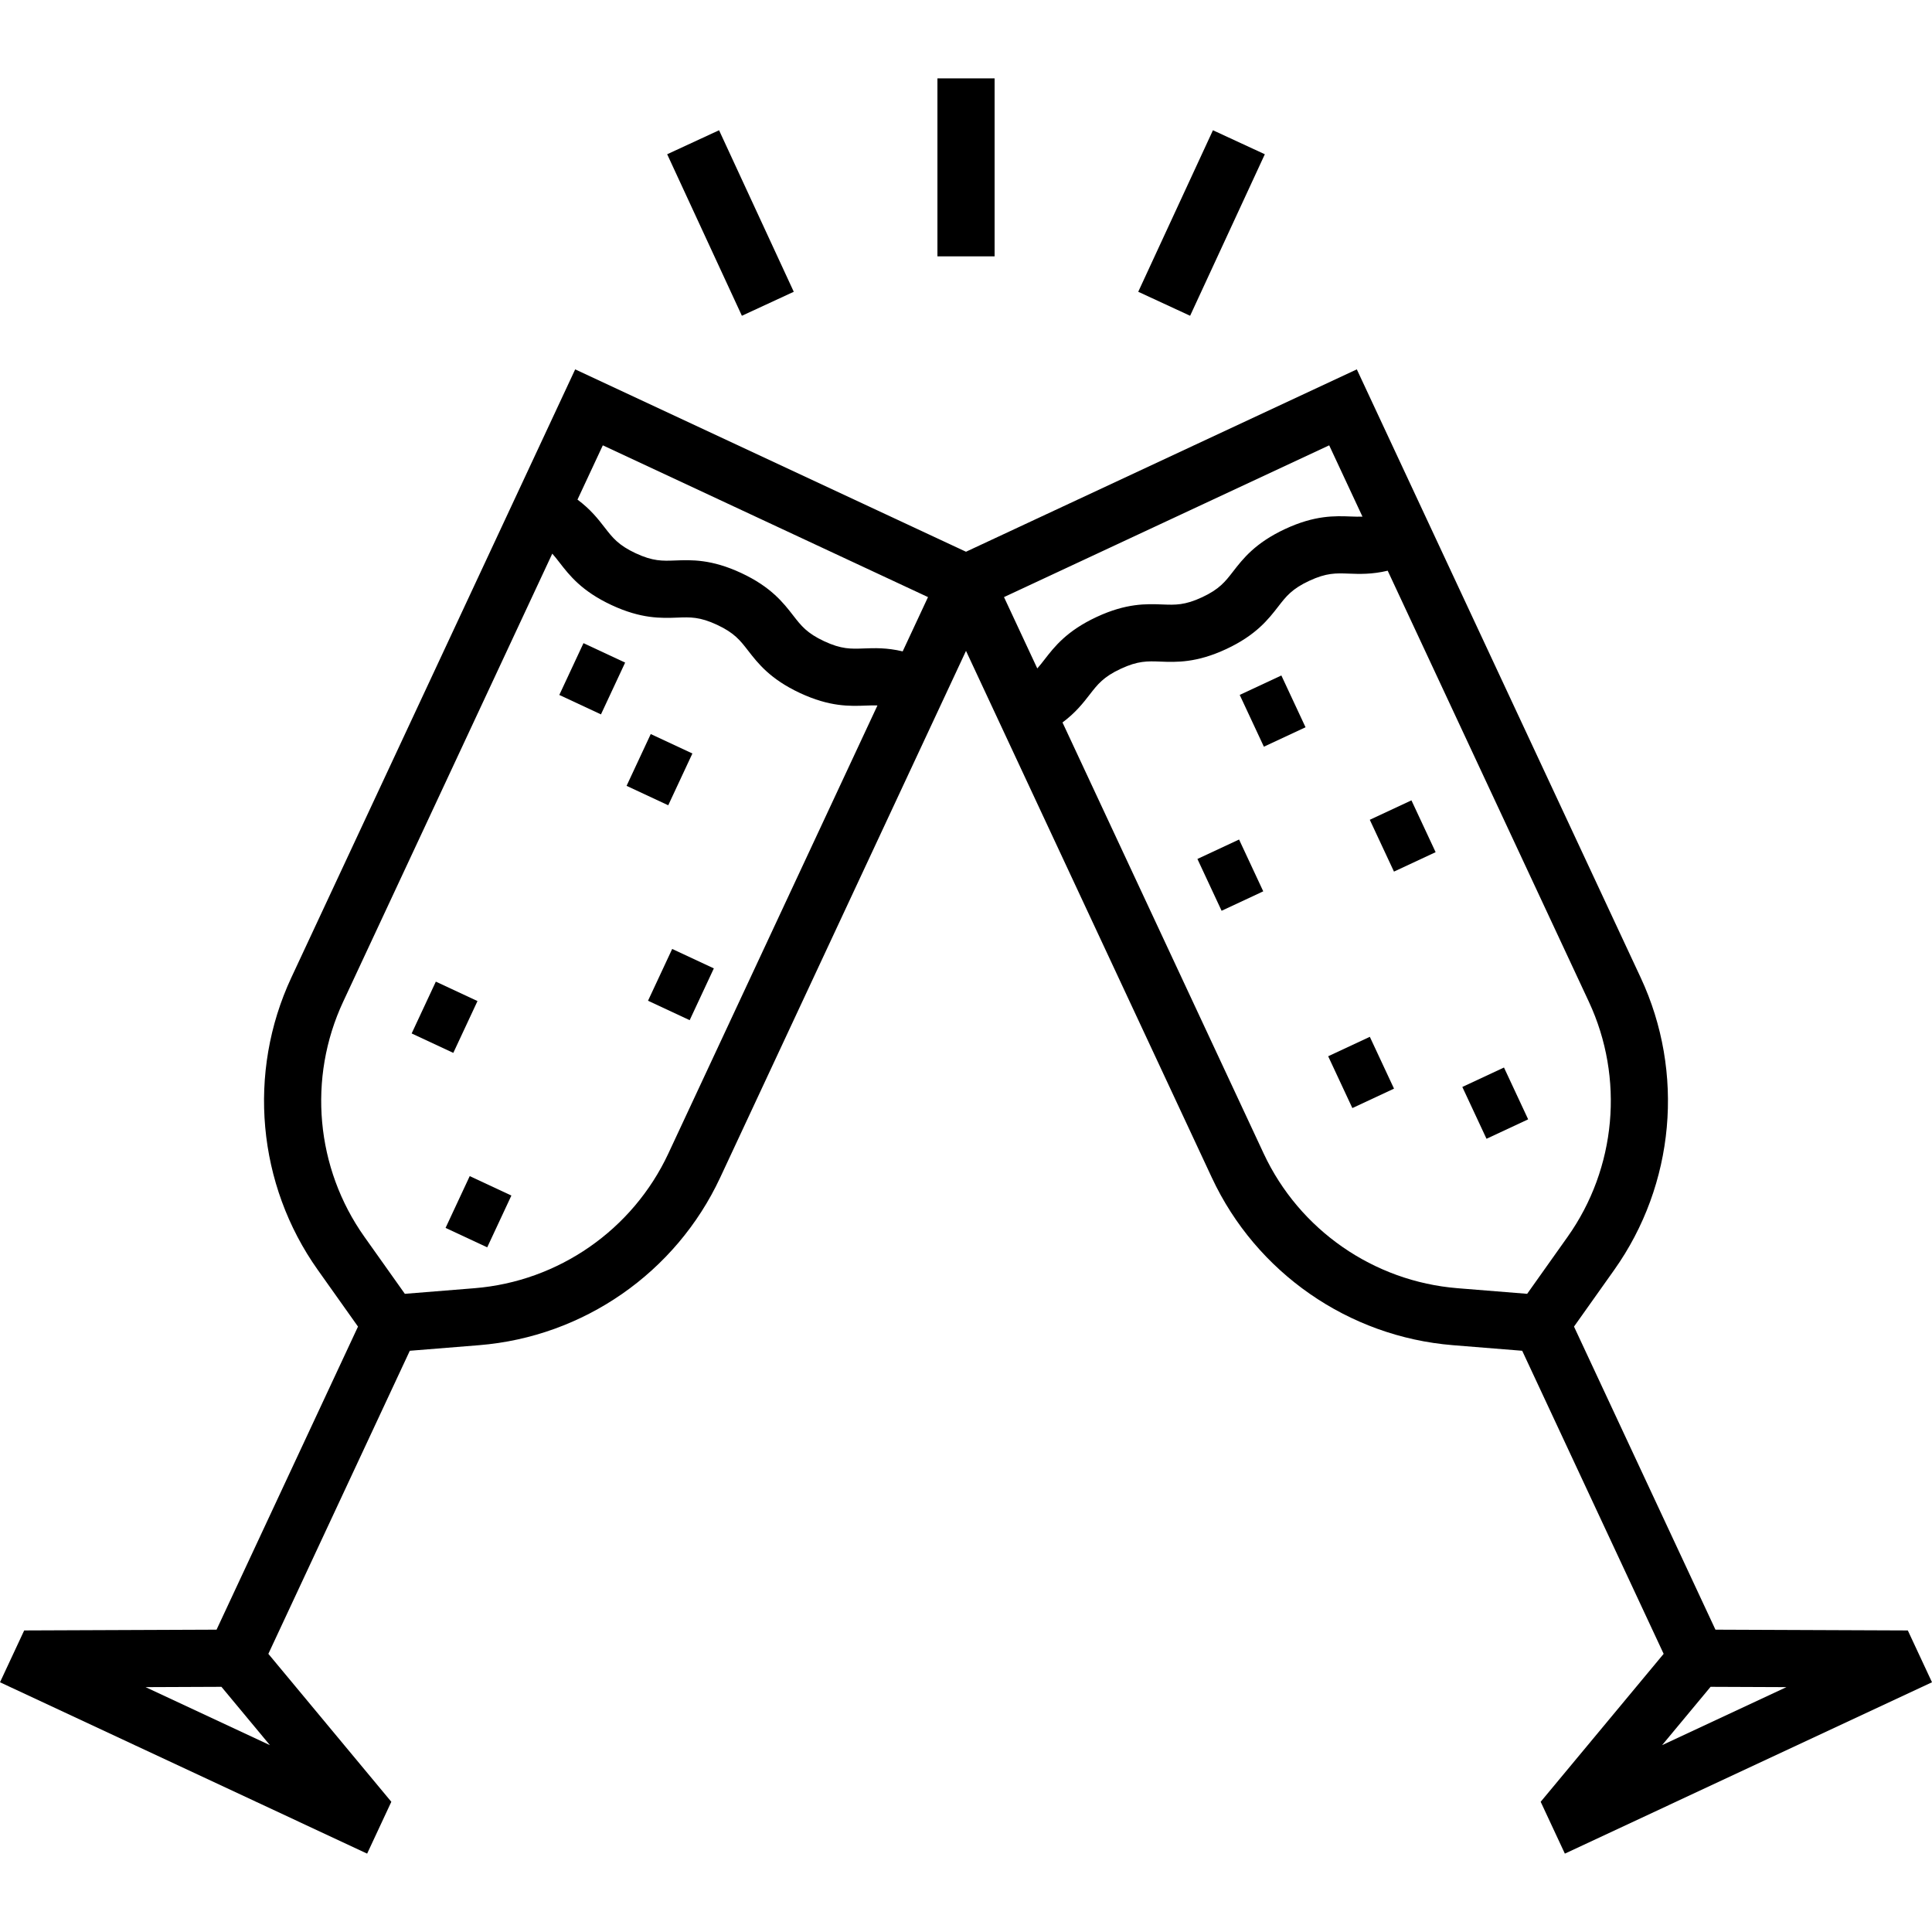
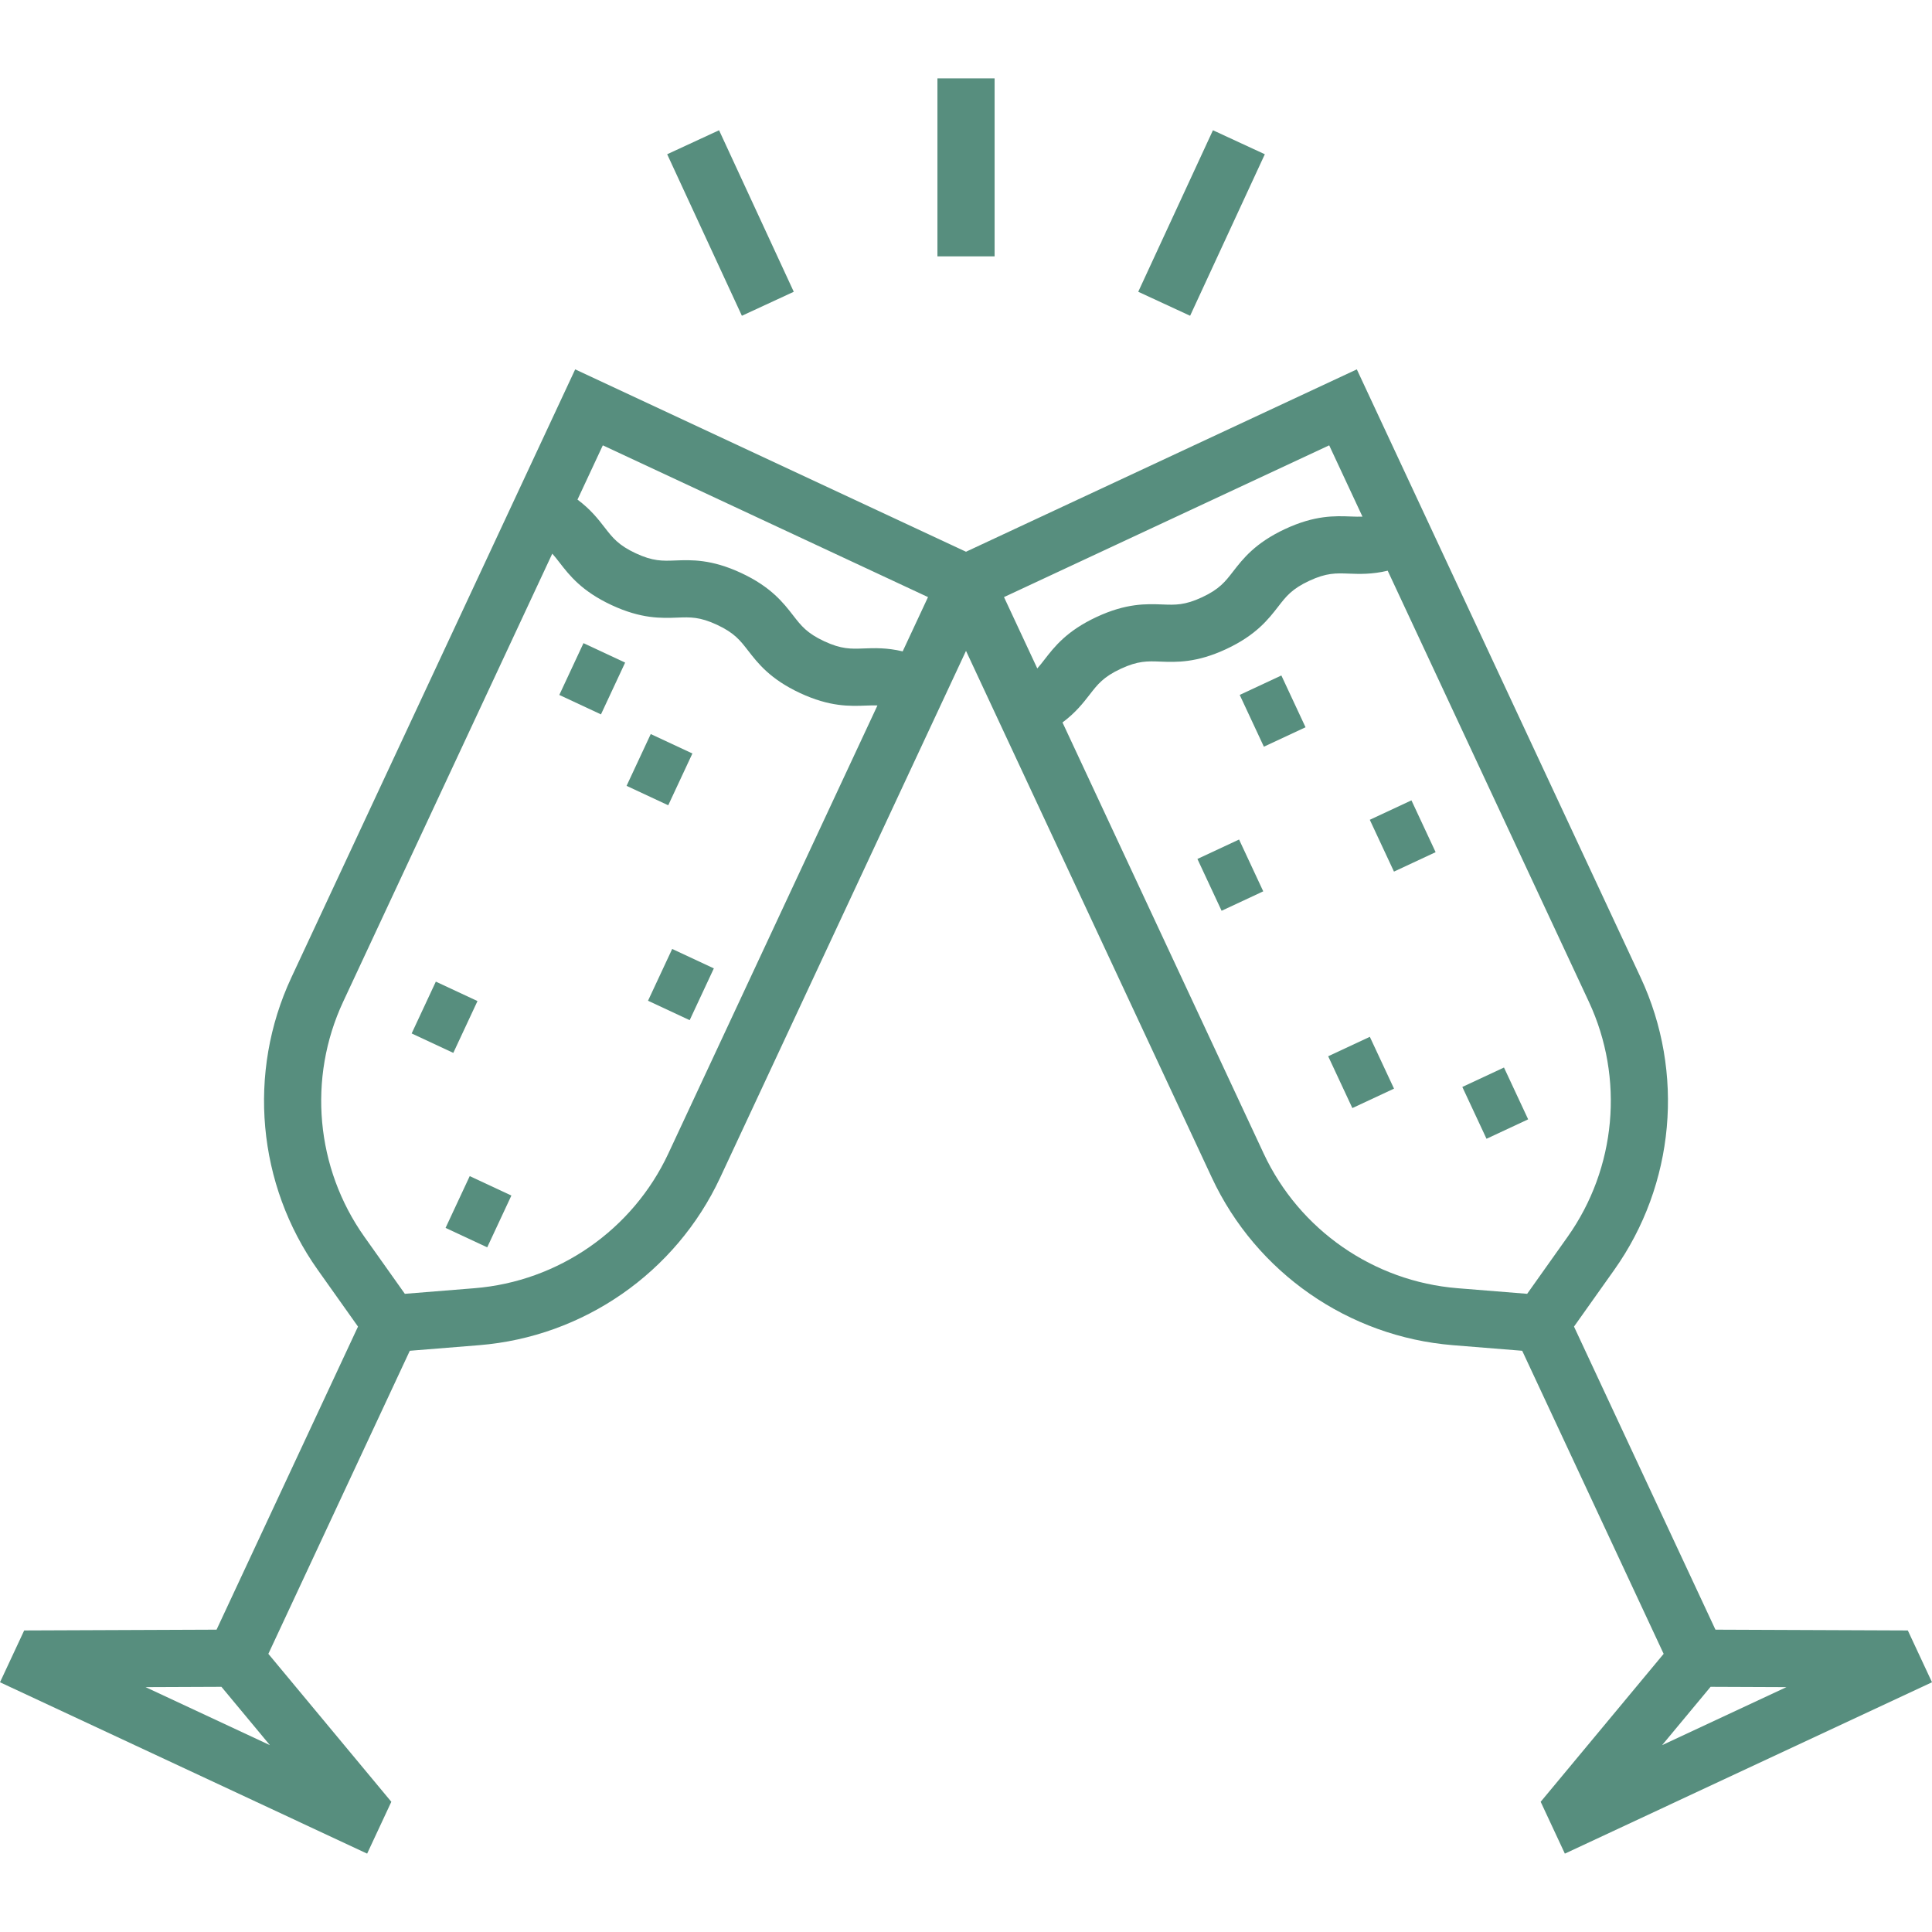
- <svg xmlns="http://www.w3.org/2000/svg" fill="#000000" version="1.1" id="Layer_1" viewBox="0 0 511.999 511.999" xml:space="preserve">
+ <svg xmlns="http://www.w3.org/2000/svg" fill="#578E7E" version="1.1" id="Layer_1" viewBox="0 0 511.999 511.999" xml:space="preserve">
  <g>
    <g>
      <rect x="248.43" y="20.771" width="15.15" height="47.164" />
    </g>
  </g>
  <g>
    <g>
      <rect x="294.84" y="51.521" transform="matrix(0.4198 -0.9076 0.9076 0.4198 131.1098 323.2903)" width="47.162" height="15.149" />
    </g>
  </g>
  <g>
    <g>
      <rect x="186.011" y="35.518" transform="matrix(0.9076 -0.4198 0.4198 0.9076 -6.9255 86.7289)" width="15.15" height="47.162" />
    </g>
  </g>
  <g>
    <g>
      <rect x="149.365" y="173.793" transform="matrix(0.4229 -0.9062 0.9062 0.4229 -72.4355 246.0279)" width="15.15" height="12.181" />
    </g>
  </g>
  <g>
    <g>
      <rect x="167.19" y="197.88" transform="matrix(0.4229 -0.9062 0.9062 0.4229 -83.9752 276.0825)" width="15.15" height="12.181" />
    </g>
  </g>
  <g>
    <g>
      <rect x="172.872" y="254.829" transform="matrix(0.4229 -0.9062 0.9062 0.4229 -132.3029 314.0963)" width="15.15" height="12.181" />
    </g>
  </g>
  <g>
    <g>
      <rect x="110.234" y="263.492" transform="matrix(0.4229 -0.9062 0.9062 0.4229 -176.3015 262.3353)" width="15.15" height="12.181" />
    </g>
  </g>
  <g>
    <g>
      <rect x="119.218" y="315.027" transform="matrix(0.4229 -0.9062 0.9062 0.4229 -217.8169 300.2174)" width="15.15" height="12.181" />
    </g>
  </g>
  <g>
    <g>
      <path d="M505.592,432.085l-50.982-0.205l-37.484-80.319l10.657-15.02c16.061-22.637,18.748-52.325,7.008-77.477L359.57,97.882    L256,146.216L152.432,97.882L77.208,259.064c-11.738,25.153-9.052,54.84,7.009,77.477l10.657,15.019L57.39,431.879l-50.98,0.205    L0,445.819l97.297,45.408l6.408-13.735l-32.587-39.205l37.484-80.319l18.356-1.479c27.667-2.229,52.146-19.238,63.885-44.39    L256,172.487l65.156,139.611c11.738,25.152,36.217,42.162,63.885,44.39l18.357,1.479l37.484,80.319l-32.587,39.206l6.408,13.735    l97.296-45.408L505.592,432.085z M71.53,462.483l-32.949-15.377l20.101-0.082L71.53,462.483z M177.117,305.691    c-9.439,20.226-29.124,33.905-51.373,35.697l-18.455,1.487l-10.714-15.1c-12.917-18.203-15.076-42.077-5.637-62.304l55.421-118.75    c0.659,0.733,1.263,1.511,1.923,2.363c2.614,3.374,5.869,7.574,13.773,11.263c7.905,3.689,13.214,3.484,17.479,3.323    c3.432-0.131,5.911-0.226,10.493,1.913c4.583,2.139,6.103,4.101,8.206,6.814c2.615,3.374,5.869,7.574,13.775,11.264    c7.906,3.688,13.215,3.487,17.481,3.324c1.077-0.041,2.06-0.07,3.045-0.036L177.117,305.691z M239.219,172.621    c-4.195-1.001-7.484-0.883-10.31-0.775c-3.431,0.129-5.911,0.225-10.495-1.914c-4.583-2.139-6.102-4.101-8.206-6.814    c-2.615-3.374-5.869-7.574-13.775-11.263c-7.906-3.69-13.216-3.487-17.479-3.323c-3.432,0.13-5.912,0.226-10.493-1.913    c-4.582-2.139-6.102-4.1-8.206-6.814c-1.732-2.235-3.754-4.833-7.214-7.404l6.712-14.383l86.179,40.219L239.219,172.621z     M276.815,174.776c-0.662,0.853-1.266,1.632-1.924,2.365l-8.822-18.904l86.18-40.219l8.818,18.896    c-0.984,0.034-1.967,0.005-3.043-0.036c-4.267-0.165-9.576-0.367-17.48,3.323c-7.905,3.69-11.159,7.889-13.774,11.263    c-2.103,2.715-3.623,4.675-8.204,6.813c-4.582,2.139-7.063,2.043-10.495,1.913c-4.265-0.166-9.574-0.367-17.481,3.324    C282.682,167.204,279.429,171.401,276.815,174.776z M404.713,342.875l-18.455-1.487c-22.249-1.793-41.934-15.471-51.374-35.697    l-53.311-114.23c3.461-2.572,5.483-5.17,7.216-7.405c2.104-2.715,3.624-4.675,8.207-6.814c4.583-2.14,7.061-2.045,10.495-1.913    c4.268,0.164,9.574,0.366,17.481-3.324c7.904-3.69,11.158-7.889,13.773-11.263c2.103-2.715,3.622-4.675,8.205-6.814    c4.582-2.139,7.061-2.042,10.494-1.913c2.825,0.108,6.115,0.226,10.309-0.774l53.311,114.231    c9.439,20.226,7.279,44.1-5.637,62.303L404.713,342.875z M440.47,462.483l12.849-15.458l20.1,0.082L440.47,462.483z" />
    </g>
  </g>
  <g>
    <g>
      <rect x="365.631" y="213.967" transform="matrix(0.9062 -0.4229 0.4229 0.9062 -58.8134 177.9823)" width="12.181" height="15.15" />
    </g>
  </g>
  <g>
    <g>
      <rect x="331.16" y="180.871" transform="matrix(0.9062 -0.4229 0.4229 0.9062 -48.0515 160.3)" width="12.181" height="15.15" />
    </g>
  </g>
  <g>
    <g>
      <rect x="319.951" y="224.345" transform="matrix(0.9062 -0.4229 0.4229 0.9062 -67.488 159.6385)" width="12.181" height="15.15" />
    </g>
  </g>
  <g>
    <g>
      <rect x="354.603" y="276.631" transform="matrix(0.9062 -0.4229 0.4229 0.9062 -86.3481 179.1981)" width="12.181" height="15.15" />
    </g>
  </g>
  <g>
    <g>
      <rect x="390.153" y="284.765" transform="matrix(0.9062 -0.4229 0.4229 0.9062 -86.4527 194.9959)" width="12.181" height="15.15" />
    </g>
  </g>
</svg>
